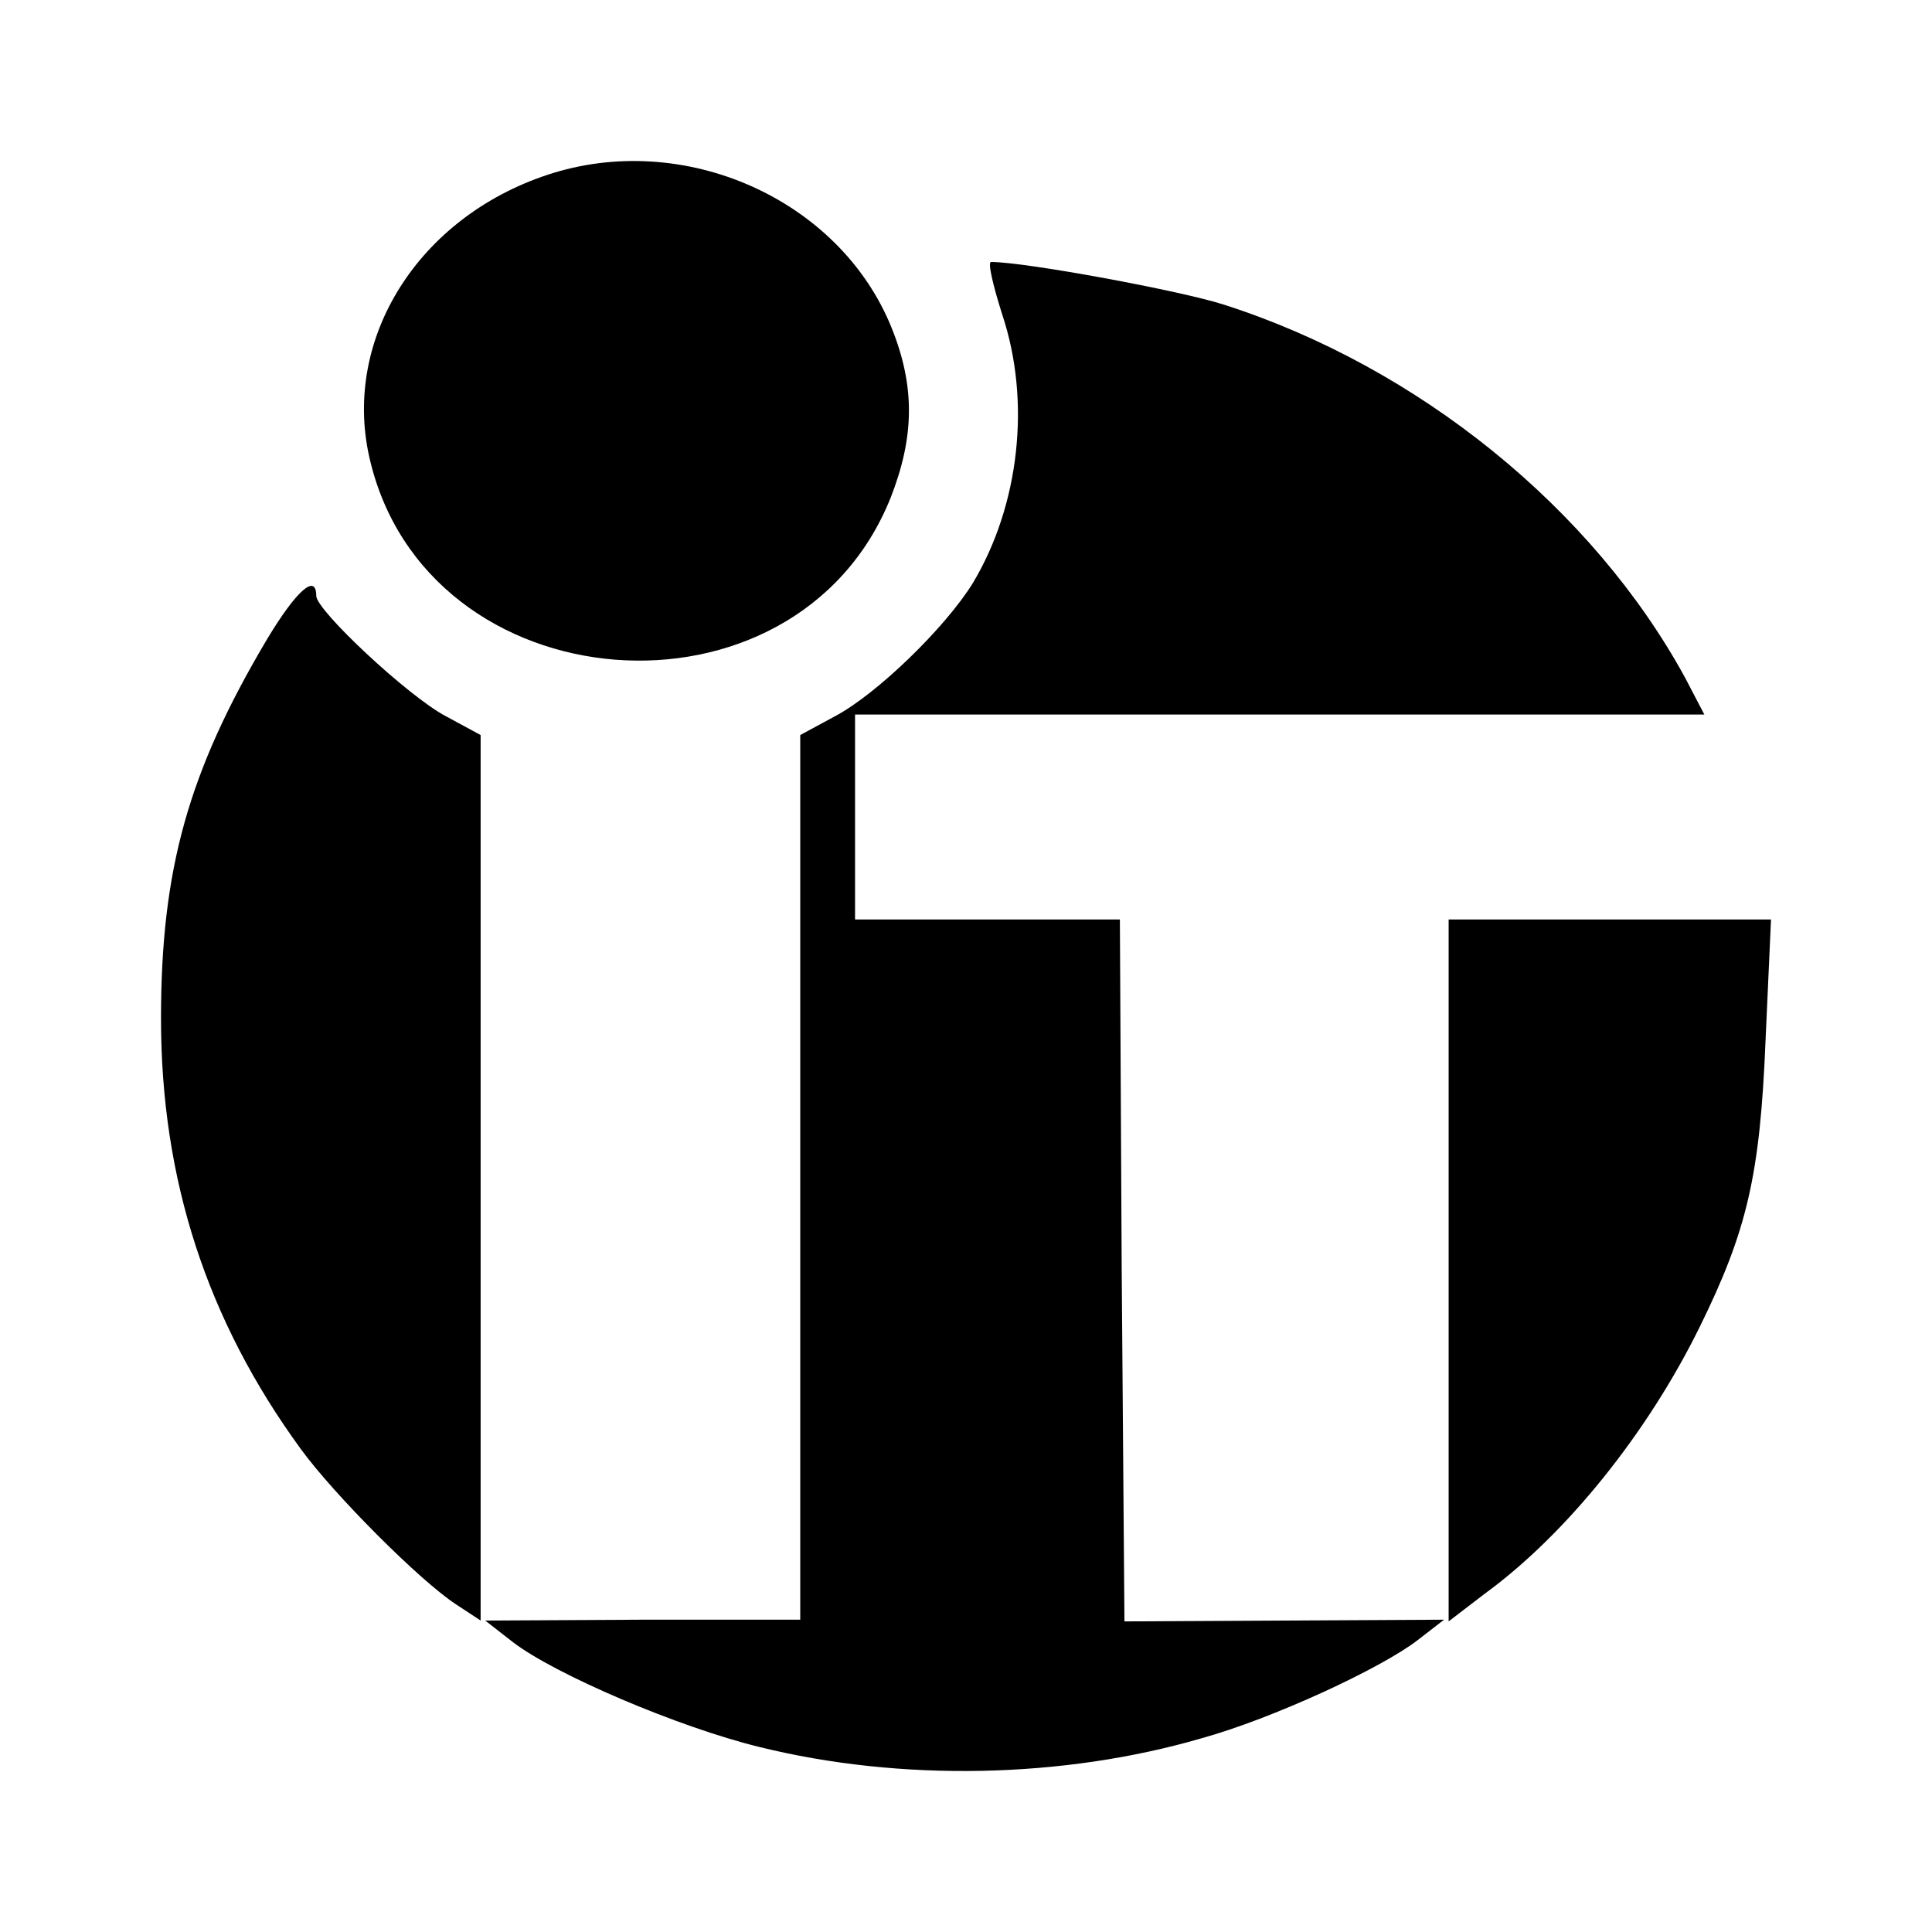
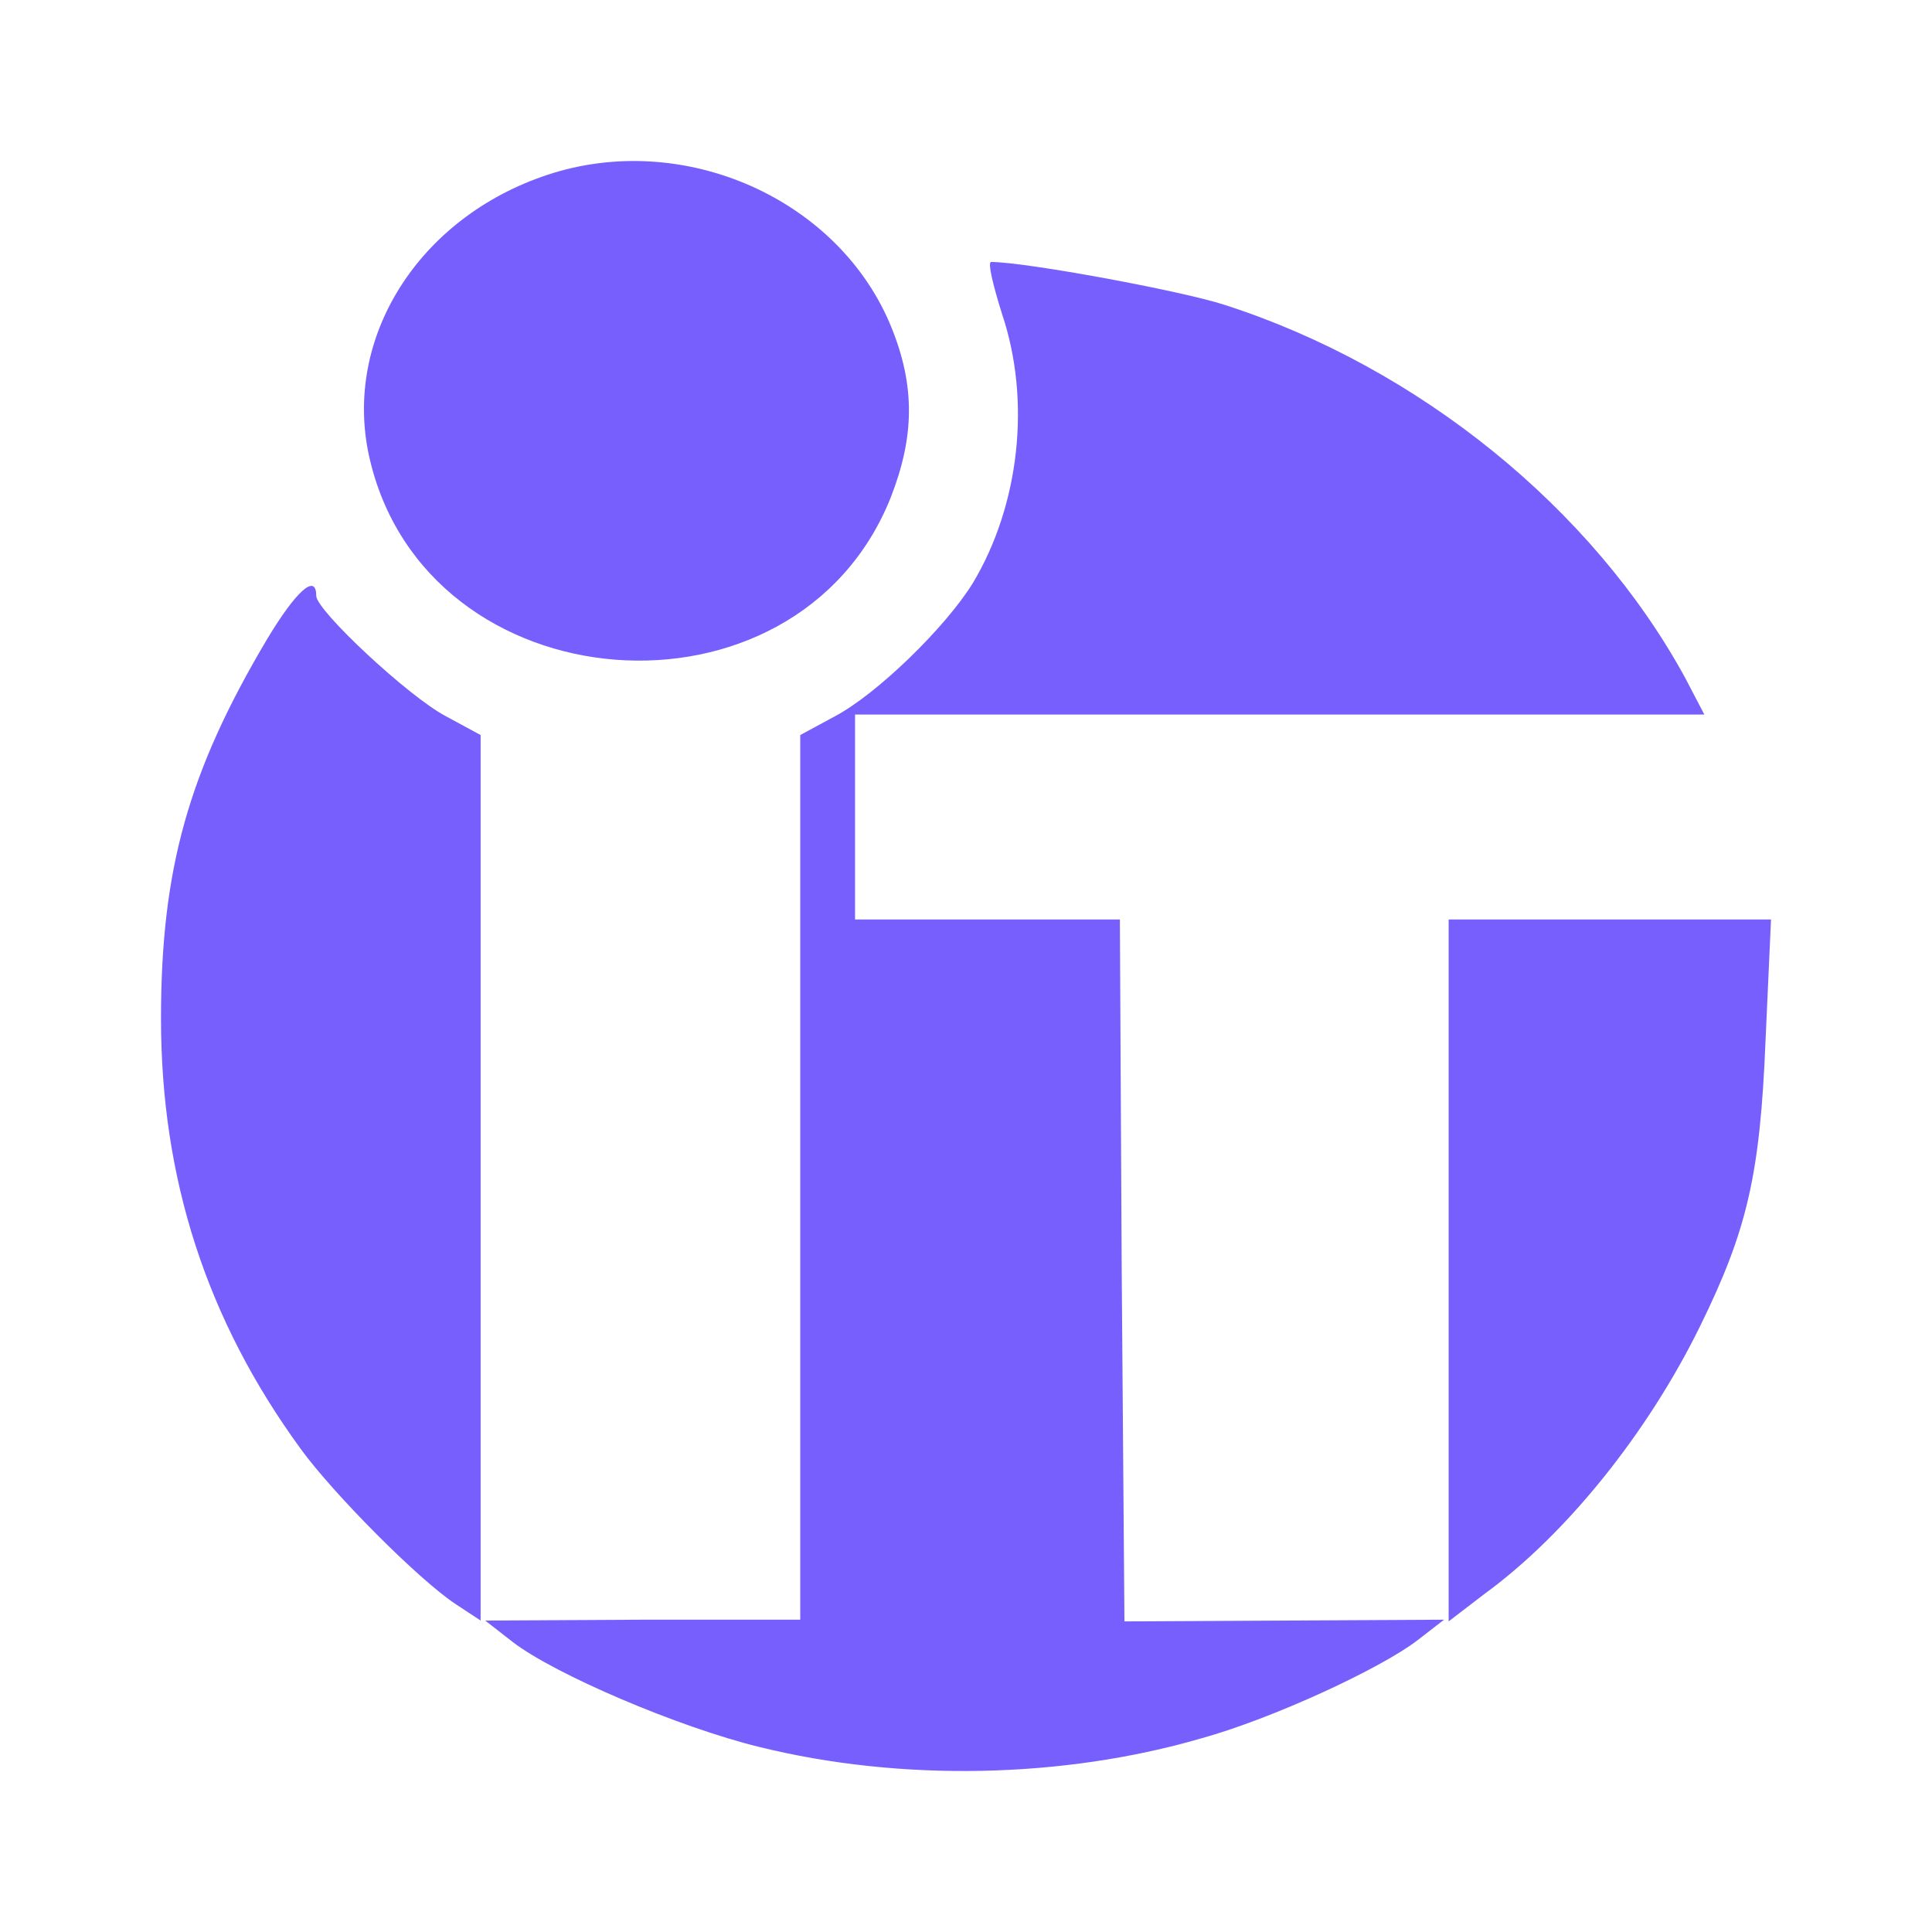
<svg xmlns="http://www.w3.org/2000/svg" height="48" viewBox="0 0 38.4 38.4" width="48" version="1.0" preserveAspectRatio="xMidYMid meet">
-   <g transform="matrix(.018151 0 0 -.016972 1.9294 35.587)">
+   <g transform="matrix(.018151 0 0 -.016972 1.9294 35.587)" fill="#765ffc">
    <path d="m493 1892c-141-50-224-191-195-330 61-292 467-326 571-48 26 71 27 130 1 199-57 151-228 232-377 179z" />
    <path d="m991 1729c32-102 19-224-32-315-30-52-105-130-151-156l-38-22v-518-518h-172l-173-1 30-25c46-38 182-100 270-123 155-41 333-37 484 10 78 23 197 82 237 115l29 24-175-1-175-1-3 411-2 411h-145-145v120 120h465 465l-21 43c-101 198-292 364-505 437-46 16-217 50-255 50-4 0 2-27 12-61z" />
    <path d="m186 1348c-86-155-116-269-116-444 0-188 50-353 153-504 36-53 130-154 170-182l27-19v518 519l-38 22c-41 23-142 124-142 141 0 27-22 6-54-51z" />
    <path d="m1480 609v-411l39 32c90 70 179 189 236 313 52 113 66 178 72 335l6 142h-177-176v-411z" />
  </g>
</svg>
